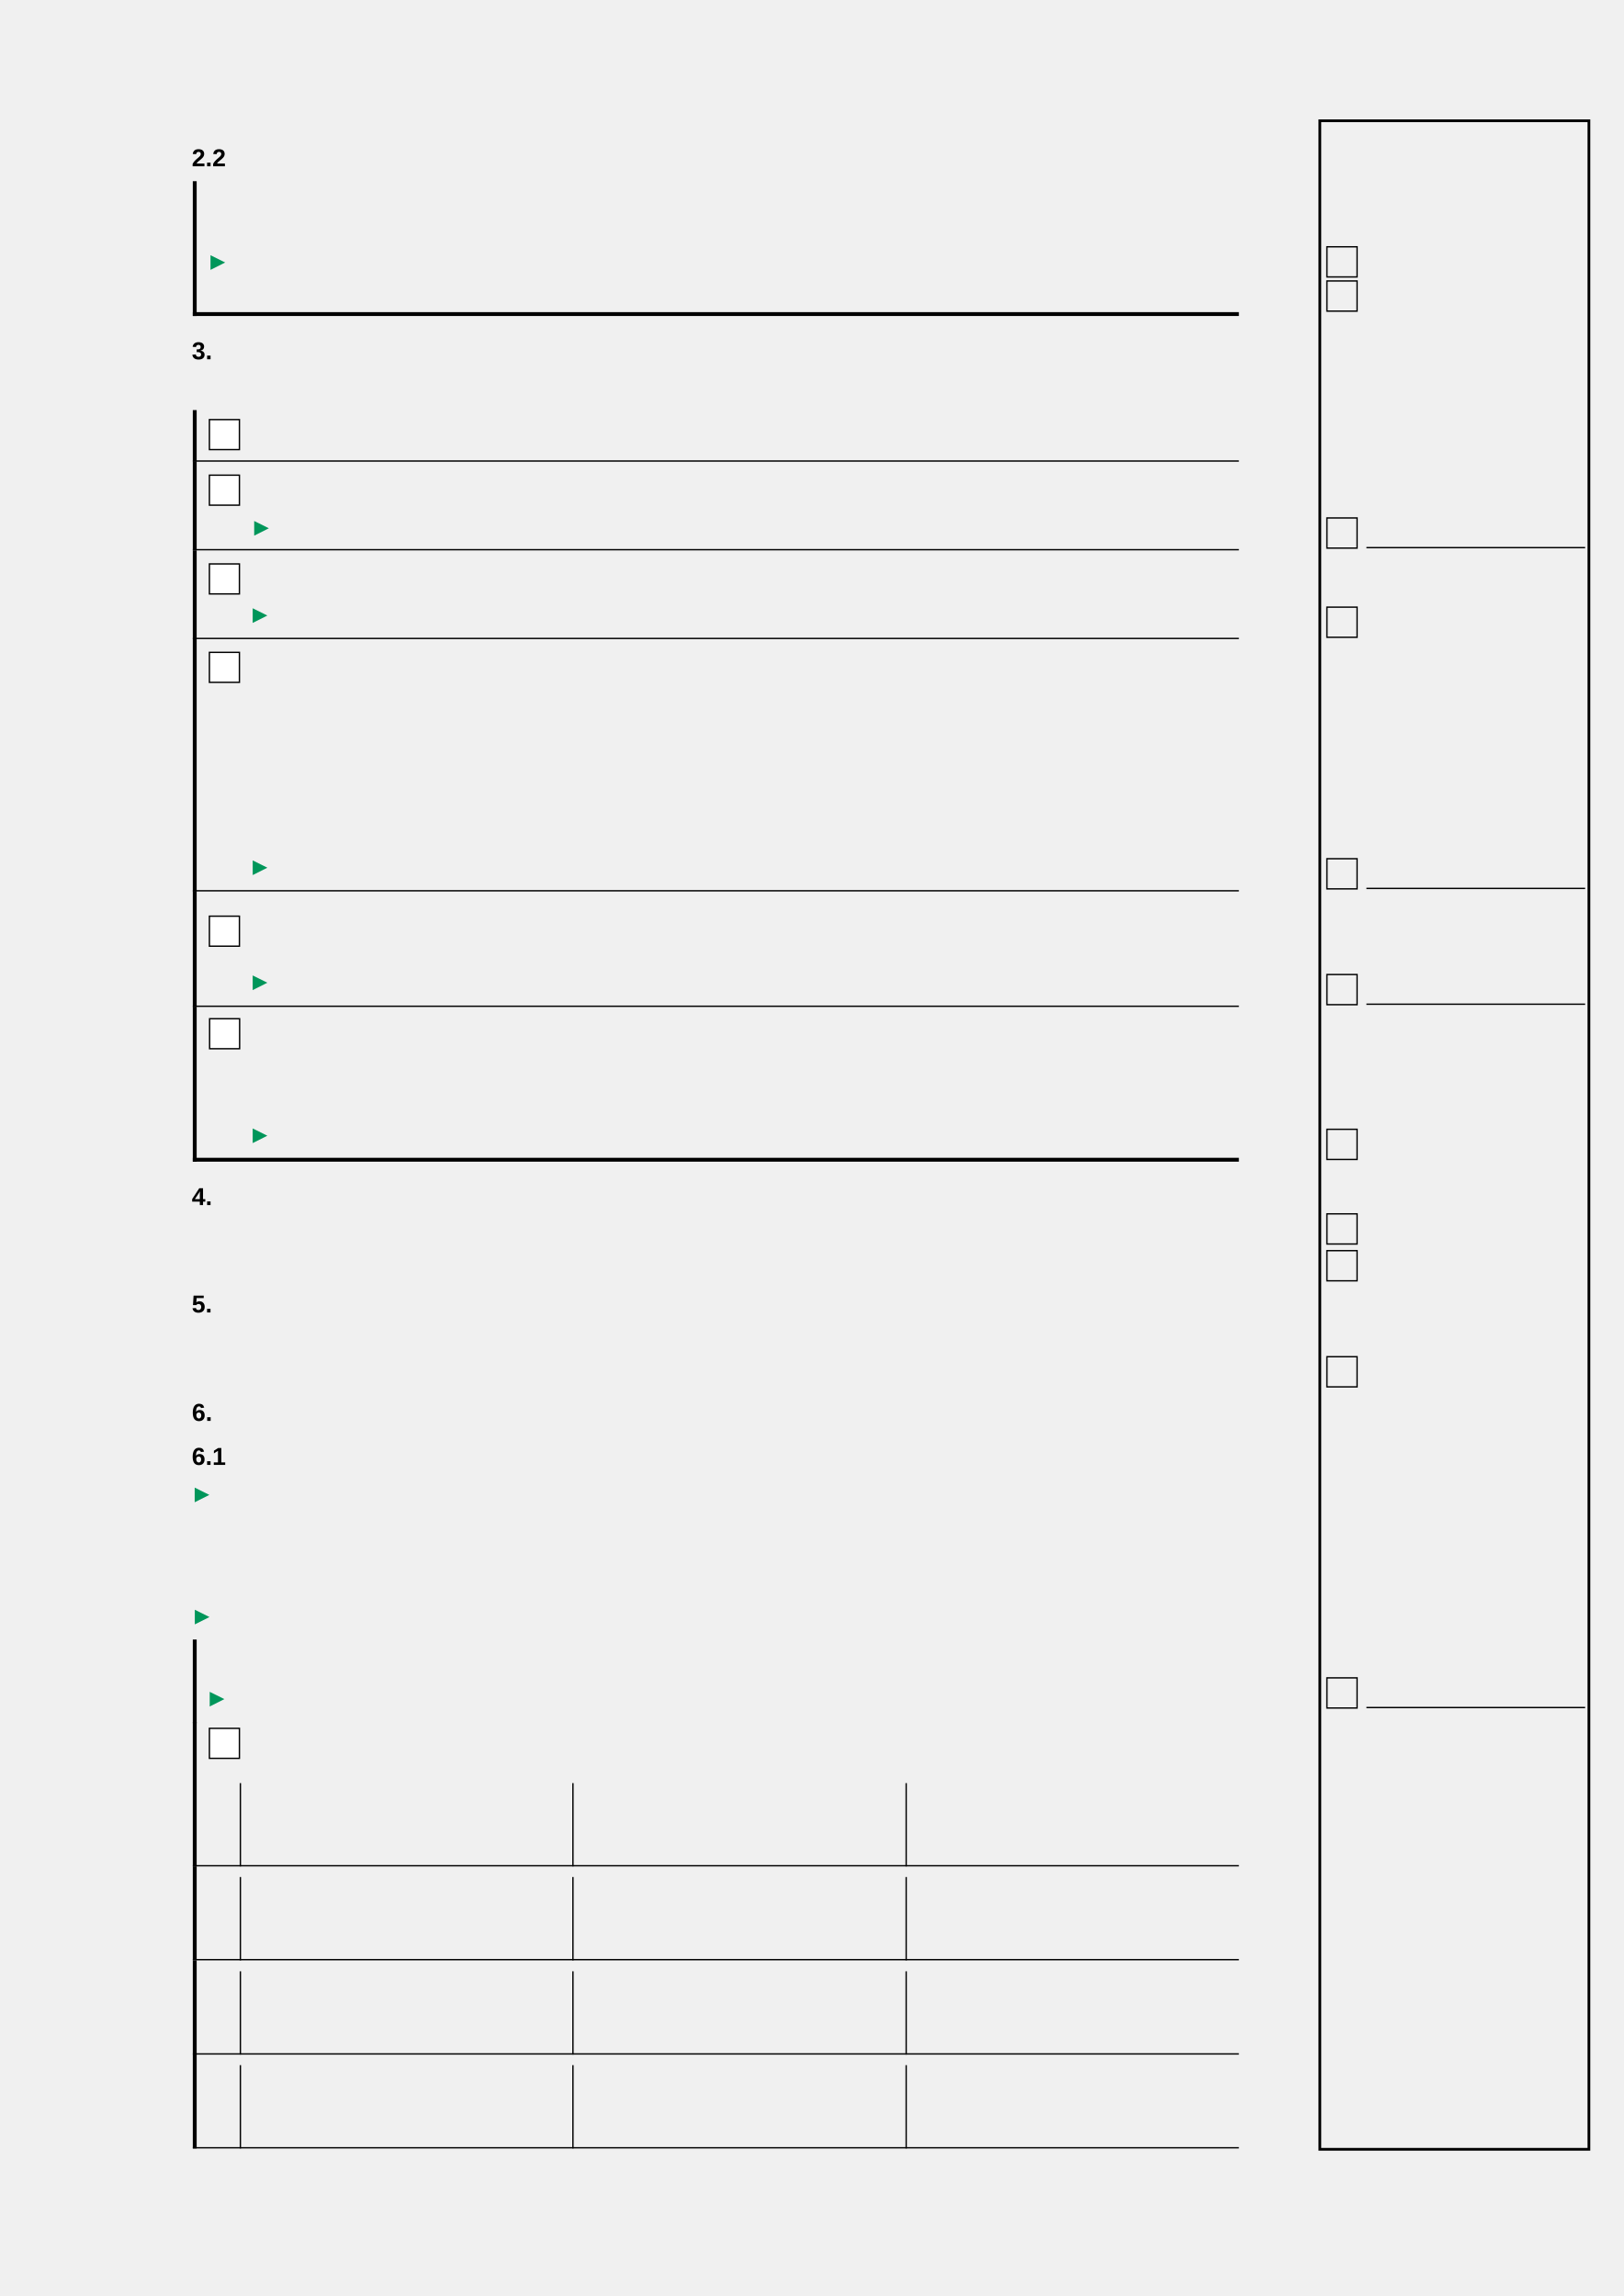
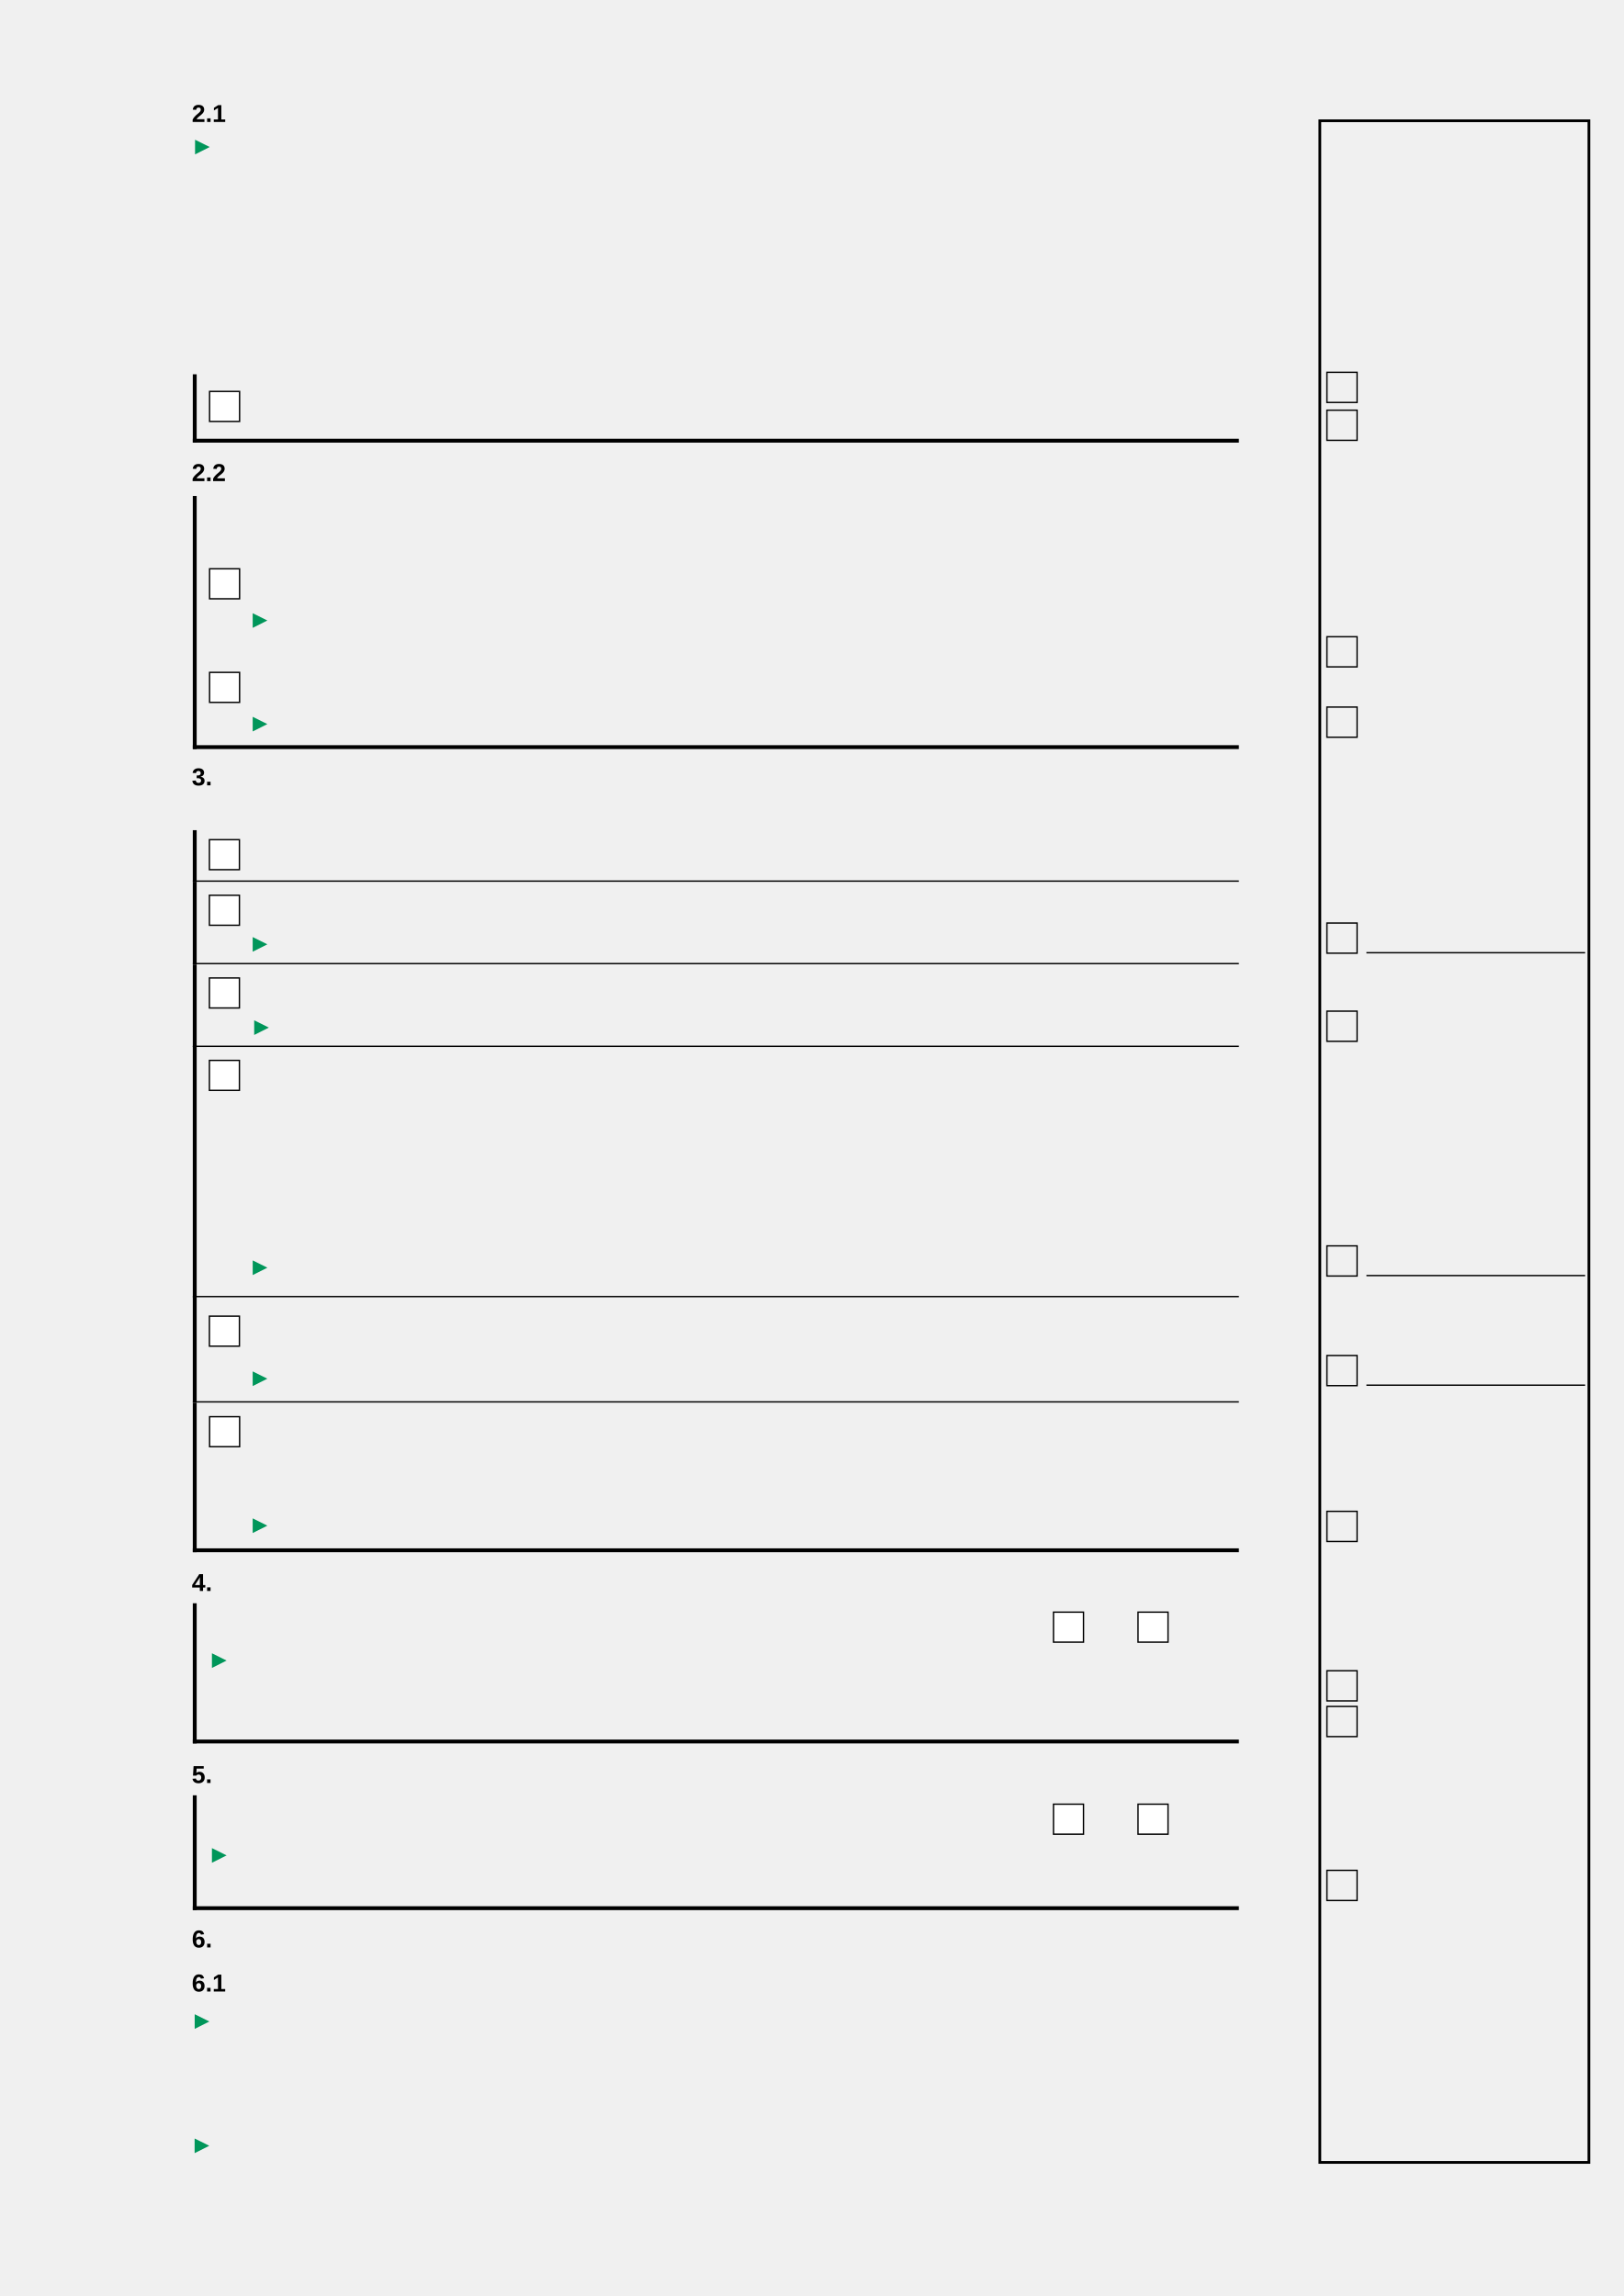
- <svg xmlns="http://www.w3.org/2000/svg" id="svg7083" version="1.1" width="744.095" height="1052.362" xml:space="preserve">
-   <defs id="defs7087" />
-   <g id="g7091" transform="matrix(1.25,0,0,-1.25,0,1052.362)">
-     <path d="m 483.874,53.796 98.646,0 0,743.811 -98.646,0 0,-743.811 z" style="fill:none;stroke:#000000;stroke-opacity:1;stroke-width:1;stroke-linecap:butt;stroke-linejoin:miter;stroke-miterlimit:10;stroke-dasharray:none" id="path7105" />
-     <path d="m 486.471,740.342 11.055,0 0,11.055 -11.055,0 0,-11.055 z" style="fill:none;stroke:#000000;stroke-opacity:1;stroke-width:0.5;stroke-linecap:butt;stroke-linejoin:miter;stroke-miterlimit:10;stroke-dasharray:none" id="path7115" />
-     <path d="m 486.471,727.812 11.055,0 0,11.055 -11.055,0 0,-11.055 z" style="fill:none;stroke:#000000;stroke-opacity:1;stroke-width:0.5;stroke-linecap:butt;stroke-linejoin:miter;stroke-miterlimit:10;stroke-dasharray:none" id="path7121" />
-     <path d="m 486.471,640.914 11.055,0 0,11.055 -11.055,0 0,-11.055 z" style="fill:none;stroke:#000000;stroke-opacity:1;stroke-width:0.5;stroke-linecap:butt;stroke-linejoin:miter;stroke-miterlimit:10;stroke-dasharray:none" id="path7127" />
-     <g id="g7129" transform="translate(501.199,641.084)">
-       <path d="M 0,0 79.685,0" style="fill:none;stroke:#000000;stroke-opacity:1;stroke-width:0.5;stroke-linecap:square;stroke-linejoin:miter;stroke-miterlimit:10;stroke-dasharray:none" id="path7131" />
+ <svg xmlns="http://www.w3.org/2000/svg" version="1.1" width="744.095" height="1052.362" id="svg2" xml:space="preserve">
+   <defs id="defs6" />
+   <g transform="matrix(1.25,0,0,-1.25,0,1052.362)" id="g10">
+     <path d="m 483.874,48.983 98.646,0 0,748.624 -98.646,0 0,-748.624 z" id="path24" style="fill:none;stroke:#000000;stroke-width:1;stroke-linecap:butt;stroke-linejoin:miter;stroke-miterlimit:10;stroke-opacity:1;stroke-dasharray:none" />
+     <path d="m 486.471,694.318 11.055,0 0,11.055 -11.055,0 0,-11.055 z" id="path34" style="fill:none;stroke:#000000;stroke-width:0.5;stroke-linecap:butt;stroke-linejoin:miter;stroke-miterlimit:10;stroke-opacity:1;stroke-dasharray:none" />
+     <path d="m 486.471,680.431 11.055,0 0,11.055 -11.055,0 0,-11.055 z" id="path40" style="fill:none;stroke:#000000;stroke-width:0.5;stroke-linecap:butt;stroke-linejoin:miter;stroke-miterlimit:10;stroke-opacity:1;stroke-dasharray:none" />
+     <path d="m 486.471,597.362 11.055,0 0,11.055 -11.055,0 0,-11.055 z" id="path46" style="fill:none;stroke:#000000;stroke-width:0.5;stroke-linecap:butt;stroke-linejoin:miter;stroke-miterlimit:10;stroke-opacity:1;stroke-dasharray:none" />
+     <path d="m 486.471,571.567 11.055,0 0,11.055 -11.055,0 0,-11.055 z" id="path52" style="fill:none;stroke:#000000;stroke-width:0.5;stroke-linecap:butt;stroke-linejoin:miter;stroke-miterlimit:10;stroke-opacity:1;stroke-dasharray:none" />
+     <path d="m 486.471,492.378 11.055,0 0,11.055 -11.055,0 0,-11.055 z" id="path58" style="fill:none;stroke:#000000;stroke-width:0.5;stroke-linecap:butt;stroke-linejoin:miter;stroke-miterlimit:10;stroke-opacity:1;stroke-dasharray:none" />
+     <g transform="translate(501.199,492.548)" id="g60">
+       <path d="M 0,0 79.685,0" id="path62" style="fill:none;stroke:#000000;stroke-width:0.5;stroke-linecap:square;stroke-linejoin:miter;stroke-miterlimit:10;stroke-opacity:1;stroke-dasharray:none" />
    </g>
-     <path d="m 486.471,608.207 11.055,0 0,11.055 -11.055,0 0,-11.055 z" style="fill:none;stroke:#000000;stroke-opacity:1;stroke-width:0.5;stroke-linecap:butt;stroke-linejoin:miter;stroke-miterlimit:10;stroke-dasharray:none" id="path7133" />
-     <path d="m 486.471,515.962 11.055,0 0,11.055 -11.055,0 0,-11.055 z" style="fill:none;stroke:#000000;stroke-opacity:1;stroke-width:0.5;stroke-linecap:butt;stroke-linejoin:miter;stroke-miterlimit:10;stroke-dasharray:none" id="path7139" />
-     <g id="g7141" transform="translate(501.199,516.132)">
-       <path d="M 0,0 79.685,0" style="fill:none;stroke:#000000;stroke-opacity:1;stroke-width:0.5;stroke-linecap:square;stroke-linejoin:miter;stroke-miterlimit:10;stroke-dasharray:none" id="path7143" />
+     <path d="m 486.471,460.069 11.055,0 0,11.055 -11.055,0 0,-11.055 z" id="path64" style="fill:none;stroke:#000000;stroke-width:0.5;stroke-linecap:butt;stroke-linejoin:miter;stroke-miterlimit:10;stroke-opacity:1;stroke-dasharray:none" />
+     <path d="m 486.471,374.003 11.055,0 0,11.055 -11.055,0 0,-11.055 z" id="path70" style="fill:none;stroke:#000000;stroke-width:0.5;stroke-linecap:butt;stroke-linejoin:miter;stroke-miterlimit:10;stroke-opacity:1;stroke-dasharray:none" />
+     <g transform="translate(501.199,374.173)" id="g72">
+       <path d="M 0,0 79.685,0" id="path74" style="fill:none;stroke:#000000;stroke-width:0.5;stroke-linecap:square;stroke-linejoin:miter;stroke-miterlimit:10;stroke-opacity:1;stroke-dasharray:none" />
    </g>
-     <path d="m 486.471,473.499 11.055,0 0,11.055 -11.055,0 0,-11.055 z" style="fill:none;stroke:#000000;stroke-opacity:1;stroke-width:0.5;stroke-linecap:butt;stroke-linejoin:miter;stroke-miterlimit:10;stroke-dasharray:none" id="path7145" />
-     <g id="g7147" transform="translate(501.199,473.669)">
-       <path d="M 0,0 79.685,0" style="fill:none;stroke:#000000;stroke-opacity:1;stroke-width:0.5;stroke-linecap:square;stroke-linejoin:miter;stroke-miterlimit:10;stroke-dasharray:none" id="path7149" />
+     <path d="m 486.471,333.808 11.055,0 0,11.055 -11.055,0 0,-11.055 z" id="path76" style="fill:none;stroke:#000000;stroke-width:0.5;stroke-linecap:butt;stroke-linejoin:miter;stroke-miterlimit:10;stroke-opacity:1;stroke-dasharray:none" />
+     <g transform="translate(501.199,333.978)" id="g78">
+       <path d="M 0,0 79.685,0" id="path80" style="fill:none;stroke:#000000;stroke-width:0.5;stroke-linecap:square;stroke-linejoin:miter;stroke-miterlimit:10;stroke-opacity:1;stroke-dasharray:none" />
    </g>
-     <path d="m 486.471,416.75 11.055,0 0,11.055 -11.055,0 0,-11.055 z" style="fill:none;stroke:#000000;stroke-opacity:1;stroke-width:0.5;stroke-linecap:butt;stroke-linejoin:miter;stroke-miterlimit:10;stroke-dasharray:none" id="path7151" />
-     <path d="m 486.471,385.742 11.055,0 0,11.055 -11.055,0 0,-11.055 z" style="fill:none;stroke:#000000;stroke-opacity:1;stroke-width:0.5;stroke-linecap:butt;stroke-linejoin:miter;stroke-miterlimit:10;stroke-dasharray:none" id="path7157" />
-     <path d="m 486.471,372.249 11.055,0 0,11.055 -11.055,0 0,-11.055 z" style="fill:none;stroke:#000000;stroke-opacity:1;stroke-width:0.5;stroke-linecap:butt;stroke-linejoin:miter;stroke-miterlimit:10;stroke-dasharray:none" id="path7163" />
-     <path d="m 486.471,333.357 11.055,0 0,11.055 -11.055,0 0,-11.055 z" style="fill:none;stroke:#000000;stroke-opacity:1;stroke-width:0.5;stroke-linecap:butt;stroke-linejoin:miter;stroke-miterlimit:10;stroke-dasharray:none" id="path7169" />
-     <path d="m 486.471,215.603 11.055,0 0,11.055 -11.055,0 0,-11.055 z" style="fill:none;stroke:#000000;stroke-opacity:1;stroke-width:0.5;stroke-linecap:butt;stroke-linejoin:miter;stroke-miterlimit:10;stroke-dasharray:none" id="path7175" />
-     <g id="g7177" transform="translate(501.199,215.773)">
-       <path d="M 0,0 79.685,0" style="fill:none;stroke:#000000;stroke-opacity:1;stroke-width:0.5;stroke-linecap:square;stroke-linejoin:miter;stroke-miterlimit:10;stroke-dasharray:none" id="path7179" />
+     <path d="m 486.471,276.664 11.055,0 0,11.055 -11.055,0 0,-11.055 z" id="path82" style="fill:none;stroke:#000000;stroke-width:0.5;stroke-linecap:butt;stroke-linejoin:miter;stroke-miterlimit:10;stroke-opacity:1;stroke-dasharray:none" />
+     <path d="m 486.471,218.214 11.055,0 0,11.055 -11.055,0 0,-11.055 z" id="path88" style="fill:none;stroke:#000000;stroke-width:0.5;stroke-linecap:butt;stroke-linejoin:miter;stroke-miterlimit:10;stroke-opacity:1;stroke-dasharray:none" />
+     <path d="m 486.471,205.118 11.055,0 0,11.055 -11.055,0 0,-11.055 z" id="path94" style="fill:none;stroke:#000000;stroke-width:0.5;stroke-linecap:butt;stroke-linejoin:miter;stroke-miterlimit:10;stroke-opacity:1;stroke-dasharray:none" />
+     <path d="m 486.471,145.023 11.055,0 0,11.055 -11.055,0 0,-11.055 z" id="path100" style="fill:none;stroke:#000000;stroke-width:0.5;stroke-linecap:butt;stroke-linejoin:miter;stroke-miterlimit:10;stroke-opacity:1;stroke-dasharray:none" />
+     <text transform="matrix(1,0,0,-1,70.311,797.158)" id="text106">
+       <tspan x="0 5.004 7.506" y="0" id="tspan108" style="font-size:9px;font-variant:normal;font-weight:bold;font-stretch:normal;writing-mode:lr-tb;fill:#000000;fill-opacity:1;fill-rule:nonzero;stroke:none;font-family:Arial;-inkscape-font-specification:Arial-BoldMT">2.1</tspan>
+     </text>
+     <text transform="matrix(1,0,0,-1,69.744,785.404)" id="text110">
+       <tspan x="0" y="0" id="tspan112" style="font-size:9px;font-variant:normal;font-weight:bold;font-stretch:normal;writing-mode:lr-tb;fill:#00965a;fill-opacity:1;fill-rule:nonzero;stroke:none;font-family:Arial;-inkscape-font-specification:Arial-BoldMT">►</tspan>
+     </text>
+     <g transform="translate(70.685,680.302)" id="g162">
+       <path d="M 0,0 383.503,0" id="path164" style="fill:none;stroke:#000000;stroke-width:1.417;stroke-linecap:butt;stroke-linejoin:miter;stroke-miterlimit:10;stroke-opacity:1;stroke-dasharray:none" />
    </g>
-     <text transform="matrix(1,0,0,-1,70.308,780.909)" id="text7181">
-       <tspan style="font-size:9px;font-variant:normal;font-weight:bold;font-stretch:normal;writing-mode:lr-tb;fill:#000000;fill-opacity:1;fill-rule:nonzero;stroke:none;font-family:Arial;-inkscape-font-specification:Arial-BoldMT" x="0 5.004 7.506" y="0" id="tspan7183">2.2</tspan>
+     <g transform="translate(71.394,704.646)" id="g166">
+       <path d="M 0,0 0,-25.053" id="path168" style="fill:none;stroke:#000000;stroke-width:1.417;stroke-linecap:butt;stroke-linejoin:miter;stroke-miterlimit:10;stroke-opacity:1;stroke-dasharray:none" />
+     </g>
+     <path d="m 76.837,687.36 11,0 0,11 -11,0 0,-11 z" id="path170" style="fill:#ffffff;fill-opacity:1;fill-rule:nonzero;stroke:none" />
+     <path d="m 76.837,687.36 11,0 0,11 -11,0 0,-11 z" id="path172" style="fill:none;stroke:#000000;stroke-width:0.5;stroke-linecap:butt;stroke-linejoin:miter;stroke-miterlimit:10;stroke-opacity:1;stroke-dasharray:none" />
+     <text transform="matrix(1,0,0,-1,70.306,665.484)" id="text202">
+       <tspan x="0 5.004 7.506" y="0" id="tspan204" style="font-size:9px;font-variant:normal;font-weight:bold;font-stretch:normal;writing-mode:lr-tb;fill:#000000;fill-opacity:1;fill-rule:nonzero;stroke:none;font-family:Arial;-inkscape-font-specification:Arial-BoldMT">2.2</tspan>
    </text>
-     <g id="g7191" transform="translate(70.685,726.73)">
-       <path d="M 0,0 383.503,0" style="fill:none;stroke:#000000;stroke-opacity:1;stroke-width:1.417;stroke-linecap:butt;stroke-linejoin:miter;stroke-miterlimit:10;stroke-dasharray:none" id="path7193" />
+     <g transform="translate(70.685,567.938)" id="g212">
+       <path d="M 0,0 383.503,0" id="path214" style="fill:none;stroke:#000000;stroke-width:1.417;stroke-linecap:butt;stroke-linejoin:miter;stroke-miterlimit:10;stroke-opacity:1;stroke-dasharray:none" />
    </g>
-     <g id="g7195" transform="translate(71.394,775.452)">
-       <path d="M 0,0 0,-49.431" style="fill:none;stroke:#000000;stroke-opacity:1;stroke-width:1.417;stroke-linecap:butt;stroke-linejoin:miter;stroke-miterlimit:10;stroke-dasharray:none" id="path7197" />
+     <g transform="translate(71.394,660.031)" id="g216">
+       <path d="M 0,0 0,-92.802" id="path218" style="fill:none;stroke:#000000;stroke-width:1.417;stroke-linecap:butt;stroke-linejoin:miter;stroke-miterlimit:10;stroke-opacity:1;stroke-dasharray:none" />
    </g>
-     <text transform="matrix(1,0,0,-1,75.408,743.058)" id="text7217">
-       <tspan style="fill:#00965a;fill-opacity:1;fill-rule:nonzero;stroke:none;font-family:Arial;font-variant:normal;font-weight:bold;font-stretch:normal;font-size:9;writing-mode:lr;-inkscape-font-specification:Arial-BoldMT" x="0" y="0" id="tspan7219">►</tspan>
+     <path d="m 76.837,622.327 11,0 0,11 -11,0 0,-11 z" id="path238" style="fill:#ffffff;fill-opacity:1;fill-rule:nonzero;stroke:none" />
+     <path d="m 76.837,622.327 11,0 0,11 -11,0 0,-11 z" id="path240" style="fill:none;stroke:#000000;stroke-width:0.5;stroke-linecap:butt;stroke-linejoin:miter;stroke-miterlimit:10;stroke-opacity:1;stroke-dasharray:none" />
+     <text transform="matrix(1,0,0,-1,90.875,611.791)" id="text254">
+       <tspan x="0" y="0" id="tspan256" style="font-size:9px;font-variant:normal;font-weight:bold;font-stretch:normal;writing-mode:lr-tb;fill:#00965a;fill-opacity:1;fill-rule:nonzero;stroke:none;font-family:Arial;-inkscape-font-specification:Arial-BoldMT">►</tspan>
    </text>
-     <text transform="matrix(1,0,0,-1,70.314,710.145)" id="text7243">
-       <tspan style="font-size:9px;font-variant:normal;font-weight:bold;font-stretch:normal;writing-mode:lr-tb;fill:#000000;fill-opacity:1;fill-rule:nonzero;stroke:none;font-family:Arial;-inkscape-font-specification:Arial-BoldMT" x="0 5.004" y="0" id="tspan7245">3.</tspan>
+     <path d="m 76.837,584.342 11,0 0,11 -11,0 0,-11 z" id="path264" style="fill:#ffffff;fill-opacity:1;fill-rule:nonzero;stroke:none" />
+     <path d="m 76.837,584.342 11,0 0,11 -11,0 0,-11 z" id="path266" style="fill:none;stroke:#000000;stroke-width:0.5;stroke-linecap:butt;stroke-linejoin:miter;stroke-miterlimit:10;stroke-opacity:1;stroke-dasharray:none" />
+     <text transform="matrix(1,0,0,-1,90.875,573.807)" id="text288">
+       <tspan x="0" y="0" id="tspan290" style="font-size:9px;font-variant:normal;font-weight:bold;font-stretch:normal;writing-mode:lr-tb;fill:#00965a;fill-opacity:1;fill-rule:nonzero;stroke:none;font-family:Arial;-inkscape-font-specification:Arial-BoldMT">►</tspan>
    </text>
-     <g id="g7251" transform="translate(70.685,672.841)">
-       <path d="M 0,0 383.503,0" style="fill:none;stroke:#000000;stroke-opacity:1;stroke-width:0.5;stroke-linecap:butt;stroke-linejoin:miter;stroke-miterlimit:10;stroke-dasharray:none" id="path7253" />
+     <text transform="matrix(1,0,0,-1,70.31,553.908)" id="text296">
+       <tspan x="0 5.004" y="0" id="tspan298" style="font-size:9px;font-variant:normal;font-weight:bold;font-stretch:normal;writing-mode:lr-tb;fill:#000000;fill-opacity:1;fill-rule:nonzero;stroke:none;font-family:Arial;-inkscape-font-specification:Arial-BoldMT">3.</tspan>
+     </text>
+     <g transform="translate(70.685,518.806)" id="g304">
+       <path d="M 0,0 383.503,0" id="path306" style="fill:none;stroke:#000000;stroke-width:0.5;stroke-linecap:butt;stroke-linejoin:miter;stroke-miterlimit:10;stroke-opacity:1;stroke-dasharray:none" />
    </g>
-     <g id="g7255" transform="translate(71.394,691.516)">
-       <path d="M 0,0 0,-18.925" style="fill:none;stroke:#000000;stroke-opacity:1;stroke-width:1.417;stroke-linecap:butt;stroke-linejoin:miter;stroke-miterlimit:10;stroke-dasharray:none" id="path7257" />
+     <g transform="translate(71.394,537.481)" id="g308">
+       <path d="M 0,0 0,-18.925" id="path310" style="fill:none;stroke:#000000;stroke-width:1.417;stroke-linecap:butt;stroke-linejoin:miter;stroke-miterlimit:10;stroke-opacity:1;stroke-dasharray:none" />
    </g>
-     <path d="m 76.775,677.036 11,0 0,11 -11,0 0,-11 z" style="fill:#ffffff;fill-opacity:1;fill-rule:nonzero;stroke:none" id="path7259" />
-     <path d="m 76.775,677.036 11,0 0,11 -11,0 0,-11 z" style="fill:none;stroke:#000000;stroke-opacity:1;stroke-width:0.5;stroke-linecap:butt;stroke-linejoin:miter;stroke-miterlimit:10;stroke-dasharray:none" id="path7261" />
-     <g id="g7275" transform="translate(70.685,640.328)">
-       <path d="M 0,0 383.503,0" style="fill:none;stroke:#000000;stroke-opacity:1;stroke-width:0.5;stroke-linecap:butt;stroke-linejoin:miter;stroke-miterlimit:10;stroke-dasharray:none" id="path7277" />
+     <path d="m 76.775,523.001 11,0 0,11 -11,0 0,-11 z" id="path312" style="fill:#ffffff;fill-opacity:1;fill-rule:nonzero;stroke:none" />
+     <path d="m 76.775,523.001 11,0 0,11 -11,0 0,-11 z" id="path314" style="fill:none;stroke:#000000;stroke-width:0.5;stroke-linecap:butt;stroke-linejoin:miter;stroke-miterlimit:10;stroke-opacity:1;stroke-dasharray:none" />
+     <g transform="translate(70.685,488.56)" id="g328">
+       <path d="M 0,0 383.503,0" id="path330" style="fill:none;stroke:#000000;stroke-width:0.5;stroke-linecap:butt;stroke-linejoin:miter;stroke-miterlimit:10;stroke-opacity:1;stroke-dasharray:none" />
    </g>
-     <g id="g7279" transform="translate(71.394,672.609)">
-       <path d="M 0,0 0,-32.531" style="fill:none;stroke:#000000;stroke-opacity:1;stroke-width:1.417;stroke-linecap:butt;stroke-linejoin:miter;stroke-miterlimit:10;stroke-dasharray:none" id="path7281" />
+     <g transform="translate(71.394,518.574)" id="g332">
+       <path d="M 0,0 0,-30.264" id="path334" style="fill:none;stroke:#000000;stroke-width:1.417;stroke-linecap:butt;stroke-linejoin:miter;stroke-miterlimit:10;stroke-opacity:1;stroke-dasharray:none" />
    </g>
-     <path d="m 76.775,656.655 11,0 0,11 -11,0 0,-11 z" style="fill:#ffffff;fill-opacity:1;fill-rule:nonzero;stroke:none" id="path7283" />
-     <path d="m 76.775,656.655 11,0 0,11 -11,0 0,-11 z" style="fill:none;stroke:#000000;stroke-opacity:1;stroke-width:0.5;stroke-linecap:butt;stroke-linejoin:miter;stroke-miterlimit:10;stroke-dasharray:none" id="path7285" />
-     <text transform="matrix(1,0,0,-1,91.426,645.604)" id="text7299">
-       <tspan style="fill:#00965a;fill-opacity:1;fill-rule:nonzero;stroke:none;font-family:Arial;font-variant:normal;font-weight:bold;font-stretch:normal;font-size:9;writing-mode:lr;-inkscape-font-specification:Arial-BoldMT" x="0" y="0" id="tspan7301">►</tspan>
+     <path d="m 76.775,502.62 11,0 0,11 -11,0 0,-11 z" id="path336" style="fill:#ffffff;fill-opacity:1;fill-rule:nonzero;stroke:none" />
+     <path d="m 76.775,502.62 11,0 0,11 -11,0 0,-11 z" id="path338" style="fill:none;stroke:#000000;stroke-width:0.5;stroke-linecap:butt;stroke-linejoin:miter;stroke-miterlimit:10;stroke-opacity:1;stroke-dasharray:none" />
+     <text transform="matrix(1,0,0,-1,90.873,493.045)" id="text358">
+       <tspan x="0" y="0" id="tspan360" style="font-size:9px;font-variant:normal;font-weight:bold;font-stretch:normal;writing-mode:lr-tb;fill:#00965a;fill-opacity:1;fill-rule:nonzero;stroke:none;font-family:Arial;-inkscape-font-specification:Arial-BoldMT">►</tspan>
    </text>
-     <g id="g7313" transform="translate(70.685,607.786)">
-       <path d="M 0,0 383.503,0" style="fill:none;stroke:#000000;stroke-opacity:1;stroke-width:0.5;stroke-linecap:butt;stroke-linejoin:miter;stroke-miterlimit:10;stroke-dasharray:none" id="path7315" />
+     <g transform="translate(70.685,458.229)" id="g366">
+       <path d="M 0,0 383.503,0" id="path368" style="fill:none;stroke:#000000;stroke-width:0.5;stroke-linecap:butt;stroke-linejoin:miter;stroke-miterlimit:10;stroke-opacity:1;stroke-dasharray:none" />
    </g>
-     <g id="g7317" transform="translate(71.394,640.067)">
-       <path d="M 0,0 0,-32.531" style="fill:none;stroke:#000000;stroke-opacity:1;stroke-width:1.417;stroke-linecap:butt;stroke-linejoin:miter;stroke-miterlimit:10;stroke-dasharray:none" id="path7319" />
+     <g transform="translate(71.394,488.243)" id="g370">
+       <path d="M 0,0 0,-30.264" id="path372" style="fill:none;stroke:#000000;stroke-width:1.417;stroke-linecap:butt;stroke-linejoin:miter;stroke-miterlimit:10;stroke-opacity:1;stroke-dasharray:none" />
    </g>
-     <path d="m 76.775,624.113 11,0 0,11 -11,0 0,-11 z" style="fill:#ffffff;fill-opacity:1;fill-rule:nonzero;stroke:none" id="path7321" />
-     <path d="m 76.775,624.113 11,0 0,11 -11,0 0,-11 z" style="fill:none;stroke:#000000;stroke-opacity:1;stroke-width:0.5;stroke-linecap:butt;stroke-linejoin:miter;stroke-miterlimit:10;stroke-dasharray:none" id="path7323" />
-     <text transform="matrix(1,0,0,-1,90.873,613.606)" id="text7343">
-       <tspan style="fill:#00965a;fill-opacity:1;fill-rule:nonzero;stroke:none;font-family:Arial;font-variant:normal;font-weight:bold;font-stretch:normal;font-size:9;writing-mode:lr;-inkscape-font-specification:Arial-BoldMT" x="0" y="0" id="tspan7345">►</tspan>
+     <path d="m 76.775,472.289 11,0 0,11 -11,0 0,-11 z" id="path374" style="fill:#ffffff;fill-opacity:1;fill-rule:nonzero;stroke:none" />
+     <path d="m 76.775,472.289 11,0 0,11 -11,0 0,-11 z" id="path376" style="fill:none;stroke:#000000;stroke-width:0.5;stroke-linecap:butt;stroke-linejoin:miter;stroke-miterlimit:10;stroke-opacity:1;stroke-dasharray:none" />
+     <text transform="matrix(1,0,0,-1,91.426,462.519)" id="text396">
+       <tspan x="0" y="0" id="tspan398" style="font-size:9px;font-variant:normal;font-weight:bold;font-stretch:normal;writing-mode:lr-tb;fill:#00965a;fill-opacity:1;fill-rule:nonzero;stroke:none;font-family:Arial;-inkscape-font-specification:Arial-BoldMT">►</tspan>
    </text>
-     <g id="g7359" transform="translate(70.685,515.263)">
-       <path d="M 0,0 383.503,0" style="fill:none;stroke:#000000;stroke-opacity:1;stroke-width:0.5;stroke-linecap:butt;stroke-linejoin:miter;stroke-miterlimit:10;stroke-dasharray:none" id="path7361" />
+     <g transform="translate(70.685,366.467)" id="g404">
+       <path d="M 0,0 383.503,0" id="path406" style="fill:none;stroke:#000000;stroke-width:0.5;stroke-linecap:butt;stroke-linejoin:miter;stroke-miterlimit:10;stroke-opacity:1;stroke-dasharray:none" />
    </g>
-     <g id="g7363" transform="translate(71.394,607.639)">
-       <path d="M 0,0 0,-92.626" style="fill:none;stroke:#000000;stroke-opacity:1;stroke-width:1.417;stroke-linecap:butt;stroke-linejoin:miter;stroke-miterlimit:10;stroke-dasharray:none" id="path7365" />
+     <g transform="translate(71.394,458.222)" id="g408">
+       <path d="M 0,0 0,-92.005" id="path410" style="fill:none;stroke:#000000;stroke-width:1.417;stroke-linecap:butt;stroke-linejoin:miter;stroke-miterlimit:10;stroke-opacity:1;stroke-dasharray:none" />
    </g>
-     <path d="m 76.775,591.685 11,0 0,11 -11,0 0,-11 z" style="fill:#ffffff;fill-opacity:1;fill-rule:nonzero;stroke:none" id="path7367" />
-     <path d="m 76.775,591.685 11,0 0,11 -11,0 0,-11 z" style="fill:none;stroke:#000000;stroke-opacity:1;stroke-width:0.5;stroke-linecap:butt;stroke-linejoin:miter;stroke-miterlimit:10;stroke-dasharray:none" id="path7369" />
-     <text transform="matrix(1,0,0,-1,90.883,521.147)" id="text7419">
-       <tspan style="fill:#00965a;fill-opacity:1;fill-rule:nonzero;stroke:none;font-family:Arial;font-variant:normal;font-weight:bold;font-stretch:normal;font-size:9;writing-mode:lr;-inkscape-font-specification:Arial-BoldMT" x="0" y="0" id="tspan7421">►</tspan>
+     <path d="m 76.775,442.072 11,0 0,11 -11,0 0,-11 z" id="path412" style="fill:#ffffff;fill-opacity:1;fill-rule:nonzero;stroke:none" />
+     <path d="m 76.775,442.072 11,0 0,11 -11,0 0,-11 z" id="path414" style="fill:none;stroke:#000000;stroke-width:0.5;stroke-linecap:butt;stroke-linejoin:miter;stroke-miterlimit:10;stroke-opacity:1;stroke-dasharray:none" />
+     <text transform="matrix(1,0,0,-1,90.883,374.479)" id="text470">
+       <tspan x="0" y="0" id="tspan472" style="font-size:9px;font-variant:normal;font-weight:bold;font-stretch:normal;writing-mode:lr-tb;fill:#00965a;fill-opacity:1;fill-rule:nonzero;stroke:none;font-family:Arial;-inkscape-font-specification:Arial-BoldMT">►</tspan>
    </text>
-     <g id="g7433" transform="translate(70.685,472.924)">
-       <path d="M 0,0 383.503,0" style="fill:none;stroke:#000000;stroke-opacity:1;stroke-width:0.5;stroke-linecap:butt;stroke-linejoin:miter;stroke-miterlimit:10;stroke-dasharray:none" id="path7435" />
+     <g transform="translate(70.685,327.847)" id="g478">
+       <path d="M 0,0 383.503,0" id="path480" style="fill:none;stroke:#000000;stroke-width:0.5;stroke-linecap:butt;stroke-linejoin:miter;stroke-miterlimit:10;stroke-opacity:1;stroke-dasharray:none" />
    </g>
-     <g id="g7437" transform="translate(71.394,515.127)">
-       <path d="M 0,0 0,-42.453" style="fill:none;stroke:#000000;stroke-opacity:1;stroke-width:1.417;stroke-linecap:butt;stroke-linejoin:miter;stroke-miterlimit:10;stroke-dasharray:none" id="path7439" />
+     <g transform="translate(71.394,366.365)" id="g482">
+       <path d="M 0,0 0,-38.768" id="path484" style="fill:none;stroke:#000000;stroke-width:1.417;stroke-linecap:butt;stroke-linejoin:miter;stroke-miterlimit:10;stroke-opacity:1;stroke-dasharray:none" />
    </g>
-     <path d="m 76.775,494.949 11,0 0,11 -11,0 0,-11 z" style="fill:#ffffff;fill-opacity:1;fill-rule:nonzero;stroke:none" id="path7441" />
-     <path d="m 76.775,494.949 11,0 0,11 -11,0 0,-11 z" style="fill:none;stroke:#000000;stroke-opacity:1;stroke-width:0.5;stroke-linecap:butt;stroke-linejoin:miter;stroke-miterlimit:10;stroke-dasharray:none" id="path7443" />
-     <text transform="matrix(1,0,0,-1,90.873,478.971)" id="text7477">
-       <tspan style="fill:#00965a;fill-opacity:1;fill-rule:nonzero;stroke:none;font-family:Arial;font-variant:normal;font-weight:bold;font-stretch:normal;font-size:9;writing-mode:lr;-inkscape-font-specification:Arial-BoldMT" x="0" y="0" id="tspan7479">►</tspan>
+     <path d="m 76.775,348.285 11,0 0,11 -11,0 0,-11 z" id="path486" style="fill:#ffffff;fill-opacity:1;fill-rule:nonzero;stroke:none" />
+     <path d="m 76.775,348.285 11,0 0,11 -11,0 0,-11 z" id="path488" style="fill:none;stroke:#000000;stroke-width:0.5;stroke-linecap:butt;stroke-linejoin:miter;stroke-miterlimit:10;stroke-opacity:1;stroke-dasharray:none" />
+     <text transform="matrix(1,0,0,-1,90.873,333.781)" id="text522">
+       <tspan x="0" y="0" id="tspan524" style="font-size:9px;font-variant:normal;font-weight:bold;font-stretch:normal;writing-mode:lr-tb;fill:#00965a;fill-opacity:1;fill-rule:nonzero;stroke:none;font-family:Arial;-inkscape-font-specification:Arial-BoldMT">►</tspan>
    </text>
-     <g id="g7491" transform="translate(70.685,416.645)">
-       <path d="M 0,0 383.503,0" style="fill:none;stroke:#000000;stroke-opacity:1;stroke-width:1.417;stroke-linecap:butt;stroke-linejoin:miter;stroke-miterlimit:10;stroke-dasharray:none" id="path7493" />
+     <g transform="translate(70.685,273.439)" id="g536">
+       <path d="M 0,0 383.503,0" id="path538" style="fill:none;stroke:#000000;stroke-width:1.417;stroke-linecap:butt;stroke-linejoin:miter;stroke-miterlimit:10;stroke-opacity:1;stroke-dasharray:none" />
    </g>
-     <g id="g7495" transform="translate(71.394,472.738)">
-       <path d="M 0,0 0,-56.802" style="fill:none;stroke:#000000;stroke-opacity:1;stroke-width:1.417;stroke-linecap:butt;stroke-linejoin:miter;stroke-miterlimit:10;stroke-dasharray:none" id="path7497" />
+     <g transform="translate(71.394,327.547)" id="g540">
+       <path d="M 0,0 0,-54.817" id="path542" style="fill:none;stroke:#000000;stroke-width:1.417;stroke-linecap:butt;stroke-linejoin:miter;stroke-miterlimit:10;stroke-opacity:1;stroke-dasharray:none" />
    </g>
-     <path d="m 76.847,457.349 11,0 0,11 -11,0 0,-11 z" style="fill:#ffffff;fill-opacity:1;fill-rule:nonzero;stroke:none" id="path7499" />
-     <path d="m 76.847,457.349 11,0 0,11 -11,0 0,-11 z" style="fill:none;stroke:#000000;stroke-opacity:1;stroke-width:0.5;stroke-linecap:butt;stroke-linejoin:miter;stroke-miterlimit:10;stroke-dasharray:none" id="path7501" />
-     <text transform="matrix(1,0,0,-1,90.873,422.871)" id="text7525">
-       <tspan style="fill:#00965a;fill-opacity:1;fill-rule:nonzero;stroke:none;font-family:Arial;font-variant:normal;font-weight:bold;font-stretch:normal;font-size:9;writing-mode:lr;-inkscape-font-specification:Arial-BoldMT" x="0" y="0" id="tspan7527">►</tspan>
+     <path d="m 76.847,311.421 11,0 0,11 -11,0 0,-11 z" id="path544" style="fill:#ffffff;fill-opacity:1;fill-rule:nonzero;stroke:none" />
+     <path d="m 76.847,311.421 11,0 0,11 -11,0 0,-11 z" id="path546" style="fill:none;stroke:#000000;stroke-width:0.5;stroke-linecap:butt;stroke-linejoin:miter;stroke-miterlimit:10;stroke-opacity:1;stroke-dasharray:none" />
+     <text transform="matrix(1,0,0,-1,90.873,279.891)" id="text570">
+       <tspan x="0" y="0" id="tspan572" style="font-size:9px;font-variant:normal;font-weight:bold;font-stretch:normal;writing-mode:lr-tb;fill:#00965a;fill-opacity:1;fill-rule:nonzero;stroke:none;font-family:Arial;-inkscape-font-specification:Arial-BoldMT">►</tspan>
    </text>
-     <text transform="matrix(1,0,0,-1,70.308,400.011)" id="text7541">
-       <tspan style="font-size:9px;font-variant:normal;font-weight:bold;font-stretch:normal;writing-mode:lr-tb;fill:#000000;fill-opacity:1;fill-rule:nonzero;stroke:none;font-family:Arial;-inkscape-font-specification:Arial-BoldMT" x="0 5.004" y="0" id="tspan7543">4.</tspan>
+     <text transform="matrix(1,0,0,-1,70.308,258.507)" id="text578">
+       <tspan x="0 5.004" y="0" id="tspan580" style="font-size:9px;font-variant:normal;font-weight:bold;font-stretch:normal;writing-mode:lr-tb;fill:#000000;fill-opacity:1;fill-rule:nonzero;stroke:none;font-family:Arial;-inkscape-font-specification:Arial-BoldMT">4.</tspan>
    </text>
-     <text transform="matrix(1,0,0,-1,70.294,360.635)" id="text7581">
-       <tspan style="font-size:9px;font-variant:normal;font-weight:bold;font-stretch:normal;writing-mode:lr-tb;fill:#000000;fill-opacity:1;fill-rule:nonzero;stroke:none;font-family:Arial;-inkscape-font-specification:Arial-BoldMT" x="0 5.004" y="0" id="tspan7583">5.</tspan>
+     <g transform="translate(70.685,203.321)" id="g588">
+       <path d="M 0,0 383.503,0" id="path590" style="fill:none;stroke:#000000;stroke-width:1.417;stroke-linecap:butt;stroke-linejoin:miter;stroke-miterlimit:10;stroke-opacity:1;stroke-dasharray:none" />
+     </g>
+     <g transform="translate(71.394,254.008)" id="g592">
+       <path d="M 0,0 0,-51.396" id="path594" style="fill:none;stroke:#000000;stroke-width:1.417;stroke-linecap:butt;stroke-linejoin:miter;stroke-miterlimit:10;stroke-opacity:1;stroke-dasharray:none" />
+     </g>
+     <path d="m 386.23,239.754 11,0 0,11 -11,0 0,-11 z" id="path600" style="fill:#ffffff;fill-opacity:1;fill-rule:nonzero;stroke:none" />
+     <path d="m 386.23,239.754 11,0 0,11 -11,0 0,-11 z" id="path602" style="fill:none;stroke:#000000;stroke-width:0.5;stroke-linecap:butt;stroke-linejoin:miter;stroke-miterlimit:10;stroke-opacity:1;stroke-dasharray:none" />
+     <path d="m 417.216,239.754 11,0 0,11 -11,0 0,-11 z" id="path608" style="fill:#ffffff;fill-opacity:1;fill-rule:nonzero;stroke:none" />
+     <path d="m 417.216,239.754 11,0 0,11 -11,0 0,-11 z" id="path610" style="fill:none;stroke:#000000;stroke-width:0.5;stroke-linecap:butt;stroke-linejoin:miter;stroke-miterlimit:10;stroke-opacity:1;stroke-dasharray:none" />
+     <text transform="matrix(1,0,0,-1,75.933,230.422)" id="text616">
+       <tspan x="0" y="0" id="tspan618" style="font-size:9px;font-variant:normal;font-weight:bold;font-stretch:normal;writing-mode:lr-tb;fill:#00965a;fill-opacity:1;fill-rule:nonzero;stroke:none;font-family:Arial;-inkscape-font-specification:Arial-BoldMT">►</tspan>
    </text>
-     <text transform="matrix(1,0,0,-1,70.348,320.888)" id="text7603">
-       <tspan style="font-size:9px;font-variant:normal;font-weight:bold;font-stretch:normal;writing-mode:lr-tb;fill:#000000;fill-opacity:1;fill-rule:nonzero;stroke:none;font-family:Arial;-inkscape-font-specification:Arial-BoldMT" x="0 5.004" y="0" id="tspan7605">6.</tspan>
+     <text transform="matrix(1,0,0,-1,70.299,188.104)" id="text638">
+       <tspan x="0 5.004" y="0" id="tspan640" style="font-size:9px;font-variant:normal;font-weight:bold;font-stretch:normal;writing-mode:lr-tb;fill:#000000;fill-opacity:1;fill-rule:nonzero;stroke:none;font-family:Arial;-inkscape-font-specification:Arial-BoldMT">5.</tspan>
    </text>
-     <text transform="matrix(1,0,0,-1,70.308,304.751)" id="text7613">
-       <tspan style="font-size:9px;font-variant:normal;font-weight:bold;font-stretch:normal;writing-mode:lr-tb;fill:#000000;fill-opacity:1;fill-rule:nonzero;stroke:none;font-family:Arial;-inkscape-font-specification:Arial-BoldMT" x="0 5.004 7.506" y="0" id="tspan7615">6.1</tspan>
+     <g transform="translate(70.685,142.206)" id="g648">
+       <path d="M 0,0 383.503,0" id="path650" style="fill:none;stroke:#000000;stroke-width:1.417;stroke-linecap:butt;stroke-linejoin:miter;stroke-miterlimit:10;stroke-opacity:1;stroke-dasharray:none" />
+     </g>
+     <g transform="translate(71.394,183.595)" id="g652">
+       <path d="M 0,0 0,-42.098" id="path654" style="fill:none;stroke:#000000;stroke-width:1.417;stroke-linecap:butt;stroke-linejoin:miter;stroke-miterlimit:10;stroke-opacity:1;stroke-dasharray:none" />
+     </g>
+     <path d="m 386.23,169.341 11,0 0,11 -11,0 0,-11 z" id="path660" style="fill:#ffffff;fill-opacity:1;fill-rule:nonzero;stroke:none" />
+     <path d="m 386.23,169.341 11,0 0,11 -11,0 0,-11 z" id="path662" style="fill:none;stroke:#000000;stroke-width:0.5;stroke-linecap:butt;stroke-linejoin:miter;stroke-miterlimit:10;stroke-opacity:1;stroke-dasharray:none" />
+     <path d="m 417.216,169.341 11,0 0,11 -11,0 0,-11 z" id="path668" style="fill:#ffffff;fill-opacity:1;fill-rule:nonzero;stroke:none" />
+     <path d="m 417.216,169.341 11,0 0,11 -11,0 0,-11 z" id="path670" style="fill:none;stroke:#000000;stroke-width:0.5;stroke-linecap:butt;stroke-linejoin:miter;stroke-miterlimit:10;stroke-opacity:1;stroke-dasharray:none" />
+     <text transform="matrix(1,0,0,-1,75.933,158.983)" id="text676">
+       <tspan x="0" y="0" id="tspan678" style="font-size:9px;font-variant:normal;font-weight:bold;font-stretch:normal;writing-mode:lr-tb;fill:#00965a;fill-opacity:1;fill-rule:nonzero;stroke:none;font-family:Arial;-inkscape-font-specification:Arial-BoldMT">►</tspan>
    </text>
-     <text transform="matrix(1,0,0,-1,69.61,291.17)" id="text7623">
-       <tspan style="fill:#00965a;fill-opacity:1;fill-rule:nonzero;stroke:none;font-family:Arial;font-variant:normal;font-weight:bold;font-stretch:normal;font-size:9;writing-mode:lr;-inkscape-font-specification:Arial-BoldMT" x="0" y="0" id="tspan7625">►</tspan>
+     <text transform="matrix(1,0,0,-1,70.32,127.803)" id="text688">
+       <tspan x="0 5.004" y="0" id="tspan690" style="font-size:9px;font-variant:normal;font-weight:bold;font-stretch:normal;writing-mode:lr-tb;fill:#000000;fill-opacity:1;fill-rule:nonzero;stroke:none;font-family:Arial;-inkscape-font-specification:Arial-BoldMT">6.</tspan>
    </text>
-     <text transform="matrix(1,0,0,-1,69.655,246.386)" id="text7659">
-       <tspan style="fill:#00965a;fill-opacity:1;fill-rule:nonzero;stroke:none;font-family:Arial;font-variant:normal;font-weight:bold;font-stretch:normal;font-size:9;writing-mode:lr;-inkscape-font-specification:Arial-BoldMT" x="0" y="0" id="tspan7661">►</tspan>
+     <text transform="matrix(1,0,0,-1,70.308,111.655)" id="text698">
+       <tspan x="0 5.004 7.506" y="0" id="tspan700" style="font-size:9px;font-variant:normal;font-weight:bold;font-stretch:normal;writing-mode:lr-tb;fill:#000000;fill-opacity:1;fill-rule:nonzero;stroke:none;font-family:Arial;-inkscape-font-specification:Arial-BoldMT">6.1</tspan>
    </text>
-     <g id="g7667" transform="translate(71.394,240.711)">
-       <path d="M 0,0 0,-30.661" style="fill:none;stroke:#000000;stroke-opacity:1;stroke-width:1.417;stroke-linecap:butt;stroke-linejoin:miter;stroke-miterlimit:10;stroke-dasharray:none" id="path7669" />
-     </g>
-     <text transform="matrix(1,0,0,-1,75.119,216.287)" id="text7679">
-       <tspan style="fill:#00965a;fill-opacity:1;fill-rule:nonzero;stroke:none;font-family:Arial;font-variant:normal;font-weight:bold;font-stretch:normal;font-size:9;writing-mode:lr;-inkscape-font-specification:Arial-BoldMT" x="0" y="0" id="tspan7681">►</tspan>
+     <text transform="matrix(1,0,0,-1,69.61,98.074)" id="text708">
+       <tspan x="0" y="0" id="tspan710" style="font-size:9px;font-variant:normal;font-weight:bold;font-stretch:normal;writing-mode:lr-tb;fill:#00965a;fill-opacity:1;fill-rule:nonzero;stroke:none;font-family:Arial;-inkscape-font-specification:Arial-BoldMT">►</tspan>
    </text>
-     <g id="g7687" transform="translate(70.685,157.766)">
-       <path d="M 0,0 383.503,0" style="fill:none;stroke:#000000;stroke-opacity:1;stroke-width:0.5;stroke-linecap:butt;stroke-linejoin:miter;stroke-miterlimit:10;stroke-dasharray:none" id="path7689" />
-     </g>
-     <g id="g7691" transform="translate(71.394,210.428)">
-       <path d="M 0,0 0,-52.912" style="fill:none;stroke:#000000;stroke-opacity:1;stroke-width:1.417;stroke-linecap:butt;stroke-linejoin:miter;stroke-miterlimit:10;stroke-dasharray:none" id="path7693" />
-     </g>
-     <path d="m 76.775,197.147 11,0 0,11 -11,0 0,-11 z" style="fill:#ffffff;fill-opacity:1;fill-rule:nonzero;stroke:none" id="path7695" />
-     <path d="m 76.775,197.147 11,0 0,11 -11,0 0,-11 z" style="fill:none;stroke:#000000;stroke-opacity:1;stroke-width:0.5;stroke-linecap:butt;stroke-linejoin:miter;stroke-miterlimit:10;stroke-dasharray:none" id="path7697" />
-     <g id="g7711" transform="translate(88.127,188.063)">
-       <path d="M 0,0 0,-30.547" style="fill:none;stroke:#000000;stroke-opacity:1;stroke-width:0.5;stroke-linecap:butt;stroke-linejoin:miter;stroke-miterlimit:10;stroke-dasharray:none" id="path7713" />
-     </g>
-     <g id="g7719" transform="translate(210.048,188.063)">
-       <path d="M 0,0 0,-30.547" style="fill:none;stroke:#000000;stroke-opacity:1;stroke-width:0.5;stroke-linecap:butt;stroke-linejoin:miter;stroke-miterlimit:10;stroke-dasharray:none" id="path7721" />
-     </g>
-     <g id="g7727" transform="translate(332.221,188.063)">
-       <path d="M 0,0 0,-30.547" style="fill:none;stroke:#000000;stroke-opacity:1;stroke-width:0.5;stroke-linecap:butt;stroke-linejoin:miter;stroke-miterlimit:10;stroke-dasharray:none" id="path7729" />
-     </g>
-     <g id="g7735" transform="translate(70.685,123.333)">
-       <path d="M 0,0 383.503,0" style="fill:none;stroke:#000000;stroke-opacity:1;stroke-width:0.5;stroke-linecap:butt;stroke-linejoin:miter;stroke-miterlimit:10;stroke-dasharray:none" id="path7737" />
-     </g>
-     <g id="g7739" transform="translate(71.394,157.542)">
-       <path d="M 0,0 0,-34.459" style="fill:none;stroke:#000000;stroke-opacity:1;stroke-width:1.417;stroke-linecap:butt;stroke-linejoin:miter;stroke-miterlimit:10;stroke-dasharray:none" id="path7741" />
-     </g>
-     <g id="g7743" transform="translate(88.127,153.63)">
-       <path d="M 0,0 0,-30.547" style="fill:none;stroke:#000000;stroke-opacity:1;stroke-width:0.5;stroke-linecap:butt;stroke-linejoin:miter;stroke-miterlimit:10;stroke-dasharray:none" id="path7745" />
-     </g>
-     <g id="g7751" transform="translate(210.048,153.63)">
-       <path d="M 0,0 0,-30.547" style="fill:none;stroke:#000000;stroke-opacity:1;stroke-width:0.5;stroke-linecap:butt;stroke-linejoin:miter;stroke-miterlimit:10;stroke-dasharray:none" id="path7753" />
-     </g>
-     <g id="g7759" transform="translate(332.221,153.63)">
-       <path d="M 0,0 0,-30.547" style="fill:none;stroke:#000000;stroke-opacity:1;stroke-width:0.5;stroke-linecap:butt;stroke-linejoin:miter;stroke-miterlimit:10;stroke-dasharray:none" id="path7761" />
-     </g>
-     <g id="g7767" transform="translate(70.685,88.762)">
-       <path d="M 0,0 383.503,0" style="fill:none;stroke:#000000;stroke-opacity:1;stroke-width:0.5;stroke-linecap:butt;stroke-linejoin:miter;stroke-miterlimit:10;stroke-dasharray:none" id="path7769" />
-     </g>
-     <g id="g7771" transform="translate(71.394,122.979)">
-       <path d="M 0,0 0,-34.467" style="fill:none;stroke:#000000;stroke-opacity:1;stroke-width:1.417;stroke-linecap:butt;stroke-linejoin:miter;stroke-miterlimit:10;stroke-dasharray:none" id="path7773" />
-     </g>
-     <g id="g7775" transform="translate(88.127,119.059)">
-       <path d="M 0,0 0,-30.547" style="fill:none;stroke:#000000;stroke-opacity:1;stroke-width:0.5;stroke-linecap:butt;stroke-linejoin:miter;stroke-miterlimit:10;stroke-dasharray:none" id="path7777" />
-     </g>
-     <g id="g7783" transform="translate(210.048,119.059)">
-       <path d="M 0,0 0,-30.547" style="fill:none;stroke:#000000;stroke-opacity:1;stroke-width:0.5;stroke-linecap:butt;stroke-linejoin:miter;stroke-miterlimit:10;stroke-dasharray:none" id="path7785" />
-     </g>
-     <g id="g7791" transform="translate(332.221,119.059)">
-       <path d="M 0,0 0,-30.547" style="fill:none;stroke:#000000;stroke-opacity:1;stroke-width:0.5;stroke-linecap:butt;stroke-linejoin:miter;stroke-miterlimit:10;stroke-dasharray:none" id="path7793" />
-     </g>
-     <g id="g7799" transform="translate(70.685,54.35)">
-       <path d="M 0,0 383.503,0" style="fill:none;stroke:#000000;stroke-opacity:1;stroke-width:0.5;stroke-linecap:butt;stroke-linejoin:miter;stroke-miterlimit:10;stroke-dasharray:none" id="path7801" />
-     </g>
-     <g id="g7803" transform="translate(71.394,88.567)">
-       <path d="M 0,0 0,-34.467" style="fill:none;stroke:#000000;stroke-opacity:1;stroke-width:1.417;stroke-linecap:butt;stroke-linejoin:miter;stroke-miterlimit:10;stroke-dasharray:none" id="path7805" />
-     </g>
-     <g id="g7807" transform="translate(88.127,84.647)">
-       <path d="M 0,0 0,-30.547" style="fill:none;stroke:#000000;stroke-opacity:1;stroke-width:0.5;stroke-linecap:butt;stroke-linejoin:miter;stroke-miterlimit:10;stroke-dasharray:none" id="path7809" />
-     </g>
-     <g id="g7815" transform="translate(210.048,84.647)">
-       <path d="M 0,0 0,-30.547" style="fill:none;stroke:#000000;stroke-opacity:1;stroke-width:0.5;stroke-linecap:butt;stroke-linejoin:miter;stroke-miterlimit:10;stroke-dasharray:none" id="path7817" />
-     </g>
-     <g id="g7823" transform="translate(332.221,84.647)">
-       <path d="M 0,0 0,-30.547" style="fill:none;stroke:#000000;stroke-opacity:1;stroke-width:0.5;stroke-linecap:butt;stroke-linejoin:miter;stroke-miterlimit:10;stroke-dasharray:none" id="path7825" />
-     </g>
+     <text transform="matrix(1,0,0,-1,69.584,52.506)" id="text748">
+       <tspan x="0" y="0" id="tspan750" style="font-size:9px;font-variant:normal;font-weight:bold;font-stretch:normal;writing-mode:lr-tb;fill:#00965a;fill-opacity:1;fill-rule:nonzero;stroke:none;font-family:Arial;-inkscape-font-specification:Arial-BoldMT">►</tspan>
+     </text>
  </g>
</svg>
